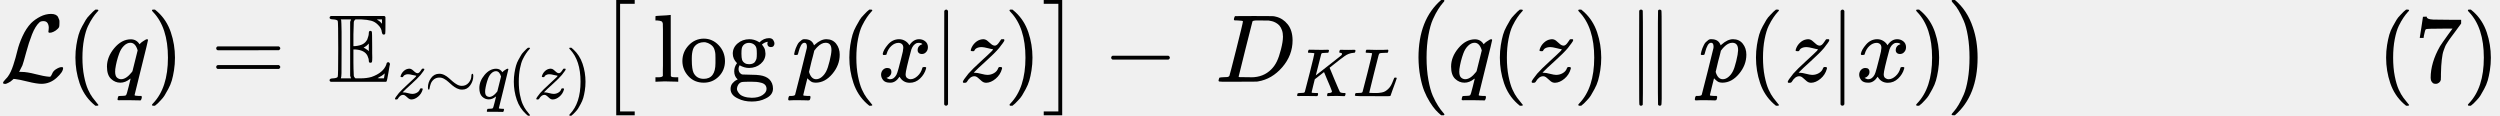
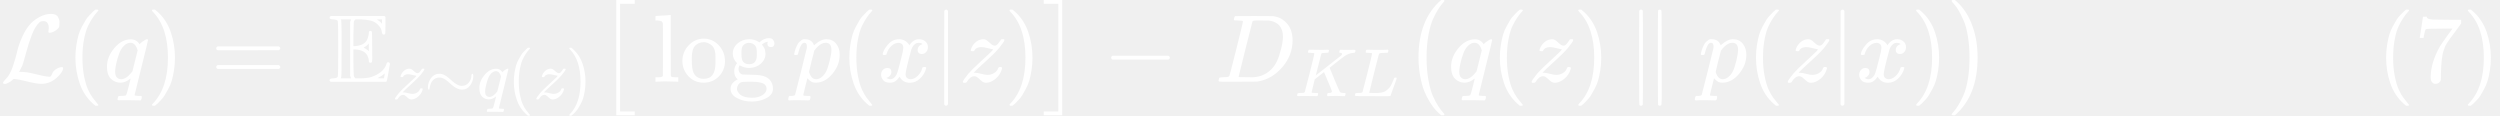
<svg xmlns="http://www.w3.org/2000/svg" xmlns:xlink="http://www.w3.org/1999/xlink" width="470.416px" height="21.776px" viewBox="0 -849.5 25990.4 1203" style="">
  <defs>
    <path id="MJX-114-TEX-C-4C" d="M62 -22T47 -22T32 -11Q32 -1 56 24T83 55Q113 96 138 172T180 320T234 473T323 609Q364 649 419 677T531 705Q559 705 578 696T604 671T615 645T618 623V611Q618 582 615 571T598 548Q581 531 558 520T518 509Q503 509 503 520Q503 523 505 536T507 560Q507 590 494 610T452 630Q423 630 410 617Q367 578 333 492T271 301T233 170Q211 123 204 112L198 103L224 102Q281 102 369 79T509 52H523Q535 64 544 87T579 128Q616 152 641 152Q656 152 656 142Q656 101 588 40T433 -22Q381 -22 289 1T156 28L141 29L131 20Q111 0 87 -11Z" />
    <path id="MJX-114-TEX-N-28" d="M94 250Q94 319 104 381T127 488T164 576T202 643T244 695T277 729T302 750H315H319Q333 750 333 741Q333 738 316 720T275 667T226 581T184 443T167 250T184 58T225 -81T274 -167T316 -220T333 -241Q333 -250 318 -250H315H302L274 -226Q180 -141 137 -14T94 250Z" />
    <path id="MJX-114-TEX-I-71" d="M33 157Q33 258 109 349T280 441Q340 441 372 389Q373 390 377 395T388 406T404 418Q438 442 450 442Q454 442 457 439T460 434Q460 425 391 149Q320 -135 320 -139Q320 -147 365 -148H390Q396 -156 396 -157T393 -175Q389 -188 383 -194H370Q339 -192 262 -192Q234 -192 211 -192T174 -192T157 -193Q143 -193 143 -185Q143 -182 145 -170Q149 -154 152 -151T172 -148Q220 -148 230 -141Q238 -136 258 -53T279 32Q279 33 272 29Q224 -10 172 -10Q117 -10 75 30T33 157ZM352 326Q329 405 277 405Q242 405 210 374T160 293Q131 214 119 129Q119 126 119 118T118 106Q118 61 136 44T179 26Q233 26 290 98L298 109L352 326Z" />
    <path id="MJX-114-TEX-N-29" d="M60 749L64 750Q69 750 74 750H86L114 726Q208 641 251 514T294 250Q294 182 284 119T261 12T224 -76T186 -143T145 -194T113 -227T90 -246Q87 -249 86 -250H74Q66 -250 63 -250T58 -247T55 -238Q56 -237 66 -225Q221 -64 221 250T66 725Q56 737 55 738Q55 746 60 749Z" />
    <path id="MJX-114-TEX-N-3D" d="M56 347Q56 360 70 367H707Q722 359 722 347Q722 336 708 328L390 327H72Q56 332 56 347ZM56 153Q56 168 72 173H708Q722 163 722 153Q722 140 707 133H70Q56 140 56 153Z" />
    <path id="MJX-114-TEX-D-45" d="M12 666Q12 675 24 683H582Q590 680 593 672V588Q593 514 591 502T575 490Q567 490 563 495T555 517Q552 556 517 590Q486 623 445 634T340 648H282Q266 636 264 620T260 492V370H277Q329 375 358 391T404 439Q420 480 420 506Q420 529 436 529Q445 529 451 521Q455 517 455 361Q455 333 455 298T456 253Q456 217 453 207T437 197Q420 196 420 217Q420 240 406 270Q377 328 284 335H260V201Q261 174 261 134Q262 73 264 61T278 38Q281 36 282 35H331Q400 35 449 50Q571 93 602 179Q605 203 622 203Q629 203 634 197T640 183Q638 181 624 95T604 3L600 -1H24Q12 5 12 16Q12 35 51 35Q92 38 97 52Q102 60 102 341T97 632Q91 645 51 648Q12 648 12 666ZM137 341Q137 131 136 89T130 37Q129 36 129 35H235Q233 41 231 48L226 61V623L231 635L235 648H129Q132 641 133 638T135 603T137 517T137 341ZM557 603V648H504Q504 646 515 639Q527 634 542 619L557 603ZM420 317V397L406 383Q394 370 380 363L366 355Q373 350 382 346Q400 333 409 328L420 317ZM582 61L586 88Q585 88 582 83Q557 61 526 46L511 37L542 35H577Q577 36 578 39T580 49T582 61Z" />
    <path id="MJX-114-TEX-I-7A" d="M347 338Q337 338 294 349T231 360Q211 360 197 356T174 346T162 335T155 324L153 320Q150 317 138 317Q117 317 117 325Q117 330 120 339Q133 378 163 406T229 440Q241 442 246 442Q271 442 291 425T329 392T367 375Q389 375 411 408T434 441Q435 442 449 442H462Q468 436 468 434Q468 430 463 420T449 399T432 377T418 358L411 349Q368 298 275 214T160 106L148 94L163 93Q185 93 227 82T290 71Q328 71 360 90T402 140Q406 149 409 151T424 153Q443 153 443 143Q443 138 442 134Q425 72 376 31T278 -11Q252 -11 232 6T193 40T155 57Q111 57 76 -3Q70 -11 59 -11H54H41Q35 -5 35 -2Q35 13 93 84Q132 129 225 214T340 322Q352 338 347 338Z" />
    <path id="MJX-114-TEX-N-223C" d="M55 166Q55 241 101 304T222 367Q260 367 296 349T362 304T421 252T484 208T554 189Q616 189 655 236T694 338Q694 350 698 358T708 367Q722 367 722 334Q722 260 677 197T562 134H554Q517 134 481 152T414 196T355 248T292 293T223 311Q179 311 145 286Q109 257 96 218T80 156T69 133Q55 133 55 166Z" />
    <path id="MJX-114-TEX-SO-5B" d="M202 -349V850H394V810H242V-309H394V-349H202Z" />
    <path id="MJX-114-TEX-N-6C" d="M42 46H56Q95 46 103 60V68Q103 77 103 91T103 124T104 167T104 217T104 272T104 329Q104 366 104 407T104 482T104 542T103 586T103 603Q100 622 89 628T44 637H26V660Q26 683 28 683L38 684Q48 685 67 686T104 688Q121 689 141 690T171 693T182 694H185V379Q185 62 186 60Q190 52 198 49Q219 46 247 46H263V0H255L232 1Q209 2 183 2T145 3T107 3T57 1L34 0H26V46H42Z" />
    <path id="MJX-114-TEX-N-6F" d="M28 214Q28 309 93 378T250 448Q340 448 405 380T471 215Q471 120 407 55T250 -10Q153 -10 91 57T28 214ZM250 30Q372 30 372 193V225V250Q372 272 371 288T364 326T348 362T317 390T268 410Q263 411 252 411Q222 411 195 399Q152 377 139 338T126 246V226Q126 130 145 91Q177 30 250 30Z" />
    <path id="MJX-114-TEX-N-67" d="M329 409Q373 453 429 453Q459 453 472 434T485 396Q485 382 476 371T449 360Q416 360 412 390Q410 404 415 411Q415 412 416 414V415Q388 412 363 393Q355 388 355 386Q355 385 359 381T368 369T379 351T388 325T392 292Q392 230 343 187T222 143Q172 143 123 171Q112 153 112 133Q112 98 138 81Q147 75 155 75T227 73Q311 72 335 67Q396 58 431 26Q470 -13 470 -72Q470 -139 392 -175Q332 -206 250 -206Q167 -206 107 -175Q29 -140 29 -75Q29 -39 50 -15T92 18L103 24Q67 55 67 108Q67 155 96 193Q52 237 52 292Q52 355 102 398T223 442Q274 442 318 416L329 409ZM299 343Q294 371 273 387T221 404Q192 404 171 388T145 343Q142 326 142 292Q142 248 149 227T179 192Q196 182 222 182Q244 182 260 189T283 207T294 227T299 242Q302 258 302 292T299 343ZM403 -75Q403 -50 389 -34T348 -11T299 -2T245 0H218Q151 0 138 -6Q118 -15 107 -34T95 -74Q95 -84 101 -97T122 -127T170 -155T250 -167Q319 -167 361 -139T403 -75Z" />
    <path id="MJX-114-TEX-N-2061" d="" />
    <path id="MJX-114-TEX-I-70" d="M23 287Q24 290 25 295T30 317T40 348T55 381T75 411T101 433T134 442Q209 442 230 378L240 387Q302 442 358 442Q423 442 460 395T497 281Q497 173 421 82T249 -10Q227 -10 210 -4Q199 1 187 11T168 28L161 36Q160 35 139 -51T118 -138Q118 -144 126 -145T163 -148H188Q194 -155 194 -157T191 -175Q188 -187 185 -190T172 -194Q170 -194 161 -194T127 -193T65 -192Q-5 -192 -24 -194H-32Q-39 -187 -39 -183Q-37 -156 -26 -148H-6Q28 -147 33 -136Q36 -130 94 103T155 350Q156 355 156 364Q156 405 131 405Q109 405 94 377T71 316T59 280Q57 278 43 278H29Q23 284 23 287ZM178 102Q200 26 252 26Q282 26 310 49T356 107Q374 141 392 215T411 325V331Q411 405 350 405Q339 405 328 402T306 393T286 380T269 365T254 350T243 336T235 326L232 322Q232 321 229 308T218 264T204 212Q178 106 178 102Z" />
    <path id="MJX-114-TEX-I-78" d="M52 289Q59 331 106 386T222 442Q257 442 286 424T329 379Q371 442 430 442Q467 442 494 420T522 361Q522 332 508 314T481 292T458 288Q439 288 427 299T415 328Q415 374 465 391Q454 404 425 404Q412 404 406 402Q368 386 350 336Q290 115 290 78Q290 50 306 38T341 26Q378 26 414 59T463 140Q466 150 469 151T485 153H489Q504 153 504 145Q504 144 502 134Q486 77 440 33T333 -11Q263 -11 227 52Q186 -10 133 -10H127Q78 -10 57 16T35 71Q35 103 54 123T99 143Q142 143 142 101Q142 81 130 66T107 46T94 41L91 40Q91 39 97 36T113 29T132 26Q168 26 194 71Q203 87 217 139T245 247T261 313Q266 340 266 352Q266 380 251 392T217 404Q177 404 142 372T93 290Q91 281 88 280T72 278H58Q52 284 52 289Z" />
    <path id="MJX-114-TEX-N-7C" d="M139 -249H137Q125 -249 119 -235V251L120 737Q130 750 139 750Q152 750 159 735V-235Q151 -249 141 -249H139Z" />
    <path id="MJX-114-TEX-SO-5D" d="M22 810V850H214V-349H22V-309H174V810H22Z" />
    <path id="MJX-114-TEX-N-2212" d="M84 237T84 250T98 270H679Q694 262 694 250T679 230H98Q84 237 84 250Z" />
    <path id="MJX-114-TEX-I-44" d="M287 628Q287 635 230 637Q207 637 200 638T193 647Q193 655 197 667T204 682Q206 683 403 683Q570 682 590 682T630 676Q702 659 752 597T803 431Q803 275 696 151T444 3L430 1L236 0H125H72Q48 0 41 2T33 11Q33 13 36 25Q40 41 44 43T67 46Q94 46 127 49Q141 52 146 61Q149 65 218 339T287 628ZM703 469Q703 507 692 537T666 584T629 613T590 629T555 636Q553 636 541 636T512 636T479 637H436Q392 637 386 627Q384 623 313 339T242 52Q242 48 253 48T330 47Q335 47 349 47T373 46Q499 46 581 128Q617 164 640 212T683 339T703 469Z" />
    <path id="MJX-114-TEX-I-4B" d="M285 628Q285 635 228 637Q205 637 198 638T191 647Q191 649 193 661Q199 681 203 682Q205 683 214 683H219Q260 681 355 681Q389 681 418 681T463 682T483 682Q500 682 500 674Q500 669 497 660Q496 658 496 654T495 648T493 644T490 641T486 639T479 638T470 637T456 637Q416 636 405 634T387 623L306 305Q307 305 490 449T678 597Q692 611 692 620Q692 635 667 637Q651 637 651 648Q651 650 654 662T659 677Q662 682 676 682Q680 682 711 681T791 680Q814 680 839 681T869 682Q889 682 889 672Q889 650 881 642Q878 637 862 637Q787 632 726 586Q710 576 656 534T556 455L509 418L518 396Q527 374 546 329T581 244Q656 67 661 61Q663 59 666 57Q680 47 717 46H738Q744 38 744 37T741 19Q737 6 731 0H720Q680 3 625 3Q503 3 488 0H478Q472 6 472 9T474 27Q478 40 480 43T491 46H494Q544 46 544 71Q544 75 517 141T485 216L427 354L359 301L291 248L268 155Q245 63 245 58Q245 51 253 49T303 46H334Q340 37 340 35Q340 19 333 5Q328 0 317 0Q314 0 280 1T180 2Q118 2 85 2T49 1Q31 1 31 11Q31 13 34 25Q38 41 42 43T65 46Q92 46 125 49Q139 52 144 61Q147 65 216 339T285 628Z" />
    <path id="MJX-114-TEX-I-4C" d="M228 637Q194 637 192 641Q191 643 191 649Q191 673 202 682Q204 683 217 683Q271 680 344 680Q485 680 506 683H518Q524 677 524 674T522 656Q517 641 513 637H475Q406 636 394 628Q387 624 380 600T313 336Q297 271 279 198T252 88L243 52Q243 48 252 48T311 46H328Q360 46 379 47T428 54T478 72T522 106T564 161Q580 191 594 228T611 270Q616 273 628 273H641Q647 264 647 262T627 203T583 83T557 9Q555 4 553 3T537 0T494 -1Q483 -1 418 -1T294 0H116Q32 0 32 10Q32 17 34 24Q39 43 44 45Q48 46 59 46H65Q92 46 125 49Q139 52 144 61Q147 65 216 339T285 628Q285 635 228 637Z" />
    <path id="MJX-114-TEX-SO-28" d="M152 251Q152 646 388 850H416Q422 844 422 841Q422 837 403 816T357 753T302 649T255 482T236 250Q236 124 255 19T301 -147T356 -251T403 -315T422 -340Q422 -343 416 -349H388Q359 -325 332 -296T271 -213T212 -97T170 56T152 251Z" />
    <path id="MJX-114-TEX-N-2225" d="M133 736Q138 750 153 750Q164 750 170 739Q172 735 172 250T170 -239Q164 -250 152 -250Q144 -250 138 -244L137 -243Q133 -241 133 -179T132 250Q132 731 133 736ZM329 739Q334 750 346 750Q353 750 361 744L362 743Q366 741 366 679T367 250T367 -178T362 -243L361 -244Q355 -250 347 -250Q335 -250 329 -239Q327 -235 327 250T329 739Z" />
    <path id="MJX-114-TEX-N-A0" d="" />
    <path id="MJX-114-TEX-SO-29" d="M305 251Q305 -145 69 -349H56Q43 -349 39 -347T35 -338Q37 -333 60 -307T108 -239T160 -136T204 27T221 250T204 473T160 636T108 740T60 807T35 839Q35 850 50 850H56H69Q197 743 256 566Q305 425 305 251Z" />
    <path id="MJX-114-TEX-N-37" d="M55 458Q56 460 72 567L88 674Q88 676 108 676H128V672Q128 662 143 655T195 646T364 644H485V605L417 512Q408 500 387 472T360 435T339 403T319 367T305 330T292 284T284 230T278 162T275 80Q275 66 275 52T274 28V19Q270 2 255 -10T221 -22Q210 -22 200 -19T179 0T168 40Q168 198 265 368Q285 400 349 489L395 552H302Q128 552 119 546Q113 543 108 522T98 479L95 458V455H55V458Z" />
  </defs>
-   <g stroke="currentColor" fill="currentColor" stroke-width="0" transform="matrix(1 0 0 -1 0 0)">
+   <g stroke="currentColor" fill="#ffffff" stroke-width="0" transform="matrix(1 0 0 -1 0 0)">
    <g data-mml-node="math">
      <g data-mml-node="TeXAtom">
        <g data-mml-node="mi">
          <use xlink:href="#MJX-114-TEX-C-4C" />
        </g>
      </g>
      <g data-mml-node="mo" transform="translate(690, 0)">
        <use xlink:href="#MJX-114-TEX-N-28" />
      </g>
      <g data-mml-node="mi" transform="translate(1079, 0)">
        <use xlink:href="#MJX-114-TEX-I-71" />
      </g>
      <g data-mml-node="mo" transform="translate(1525, 0)">
        <use xlink:href="#MJX-114-TEX-N-29" />
      </g>
      <g data-mml-node="mo" transform="translate(2191.8, 0)">
        <use xlink:href="#MJX-114-TEX-N-3D" />
      </g>
      <g data-mml-node="mstyle" transform="translate(3247.6, 0)">
        <g data-mml-node="mspace" />
      </g>
      <g data-mml-node="msub" transform="translate(3414.2, 0)">
        <g data-mml-node="TeXAtom">
          <g data-mml-node="mi">
            <use xlink:href="#MJX-114-TEX-D-45" />
          </g>
        </g>
        <g data-mml-node="TeXAtom" transform="translate(667, -176.7) scale(0.707)">
          <g data-mml-node="mi">
            <use xlink:href="#MJX-114-TEX-I-7A" />
          </g>
          <g data-mml-node="mo" transform="translate(465, 0)">
            <use xlink:href="#MJX-114-TEX-N-223C" />
          </g>
          <g data-mml-node="mi" transform="translate(1243, 0)">
            <use xlink:href="#MJX-114-TEX-I-71" />
          </g>
          <g data-mml-node="mo" transform="translate(1689, 0)">
            <use xlink:href="#MJX-114-TEX-N-28" />
          </g>
          <g data-mml-node="mi" transform="translate(2078, 0)">
            <use xlink:href="#MJX-114-TEX-I-7A" />
          </g>
          <g data-mml-node="mo" transform="translate(2543, 0)">
            <use xlink:href="#MJX-114-TEX-N-29" />
          </g>
        </g>
      </g>
      <g data-mml-node="TeXAtom" transform="translate(6204.5, 0)">
        <g data-mml-node="mo">
          <use xlink:href="#MJX-114-TEX-SO-5B" />
        </g>
      </g>
      <g data-mml-node="mi" transform="translate(6788.1, 0)">
        <use xlink:href="#MJX-114-TEX-N-6C" />
        <use xlink:href="#MJX-114-TEX-N-6F" transform="translate(278, 0)" />
        <use xlink:href="#MJX-114-TEX-N-67" transform="translate(778, 0)" />
      </g>
      <g data-mml-node="mo" transform="translate(8066.1, 0)">
        <use xlink:href="#MJX-114-TEX-N-2061" />
      </g>
      <g data-mml-node="mi" transform="translate(8232.8, 0)">
        <use xlink:href="#MJX-114-TEX-I-70" />
      </g>
      <g data-mml-node="mo" transform="translate(8735.8, 0)">
        <use xlink:href="#MJX-114-TEX-N-28" />
      </g>
      <g data-mml-node="mi" transform="translate(9124.8, 0)">
        <use xlink:href="#MJX-114-TEX-I-78" />
      </g>
      <g data-mml-node="TeXAtom" transform="translate(9696.8, 0)">
        <g data-mml-node="mo">
          <use xlink:href="#MJX-114-TEX-N-7C" />
        </g>
      </g>
      <g data-mml-node="mi" transform="translate(9974.8, 0)">
        <use xlink:href="#MJX-114-TEX-I-7A" />
      </g>
      <g data-mml-node="mo" transform="translate(10439.8, 0)">
        <use xlink:href="#MJX-114-TEX-N-29" />
      </g>
      <g data-mml-node="TeXAtom" transform="translate(10828.8, 0)">
        <g data-mml-node="mo">
          <use xlink:href="#MJX-114-TEX-SO-5D" />
        </g>
      </g>
      <g data-mml-node="mo" transform="translate(11468, 0)">
        <use xlink:href="#MJX-114-TEX-N-2212" />
      </g>
      <g data-mml-node="mstyle" transform="translate(12468.2, 0)">
        <g data-mml-node="mspace" />
      </g>
      <g data-mml-node="msub" transform="translate(12634.9, 0)">
        <g data-mml-node="mi">
          <use xlink:href="#MJX-114-TEX-I-44" />
        </g>
        <g data-mml-node="TeXAtom" transform="translate(828, -150) scale(0.707)">
          <g data-mml-node="mi">
            <use xlink:href="#MJX-114-TEX-I-4B" />
          </g>
          <g data-mml-node="mi" transform="translate(849, 0)">
            <use xlink:href="#MJX-114-TEX-I-4C" />
          </g>
        </g>
      </g>
      <g data-mml-node="TeXAtom" transform="translate(14594.8, 0)">
        <g data-mml-node="mo">
          <use xlink:href="#MJX-114-TEX-SO-28" />
        </g>
      </g>
      <g data-mml-node="mi" transform="translate(15052.8, 0)">
        <use xlink:href="#MJX-114-TEX-I-71" />
      </g>
      <g data-mml-node="mo" transform="translate(15498.8, 0)">
        <use xlink:href="#MJX-114-TEX-N-28" />
      </g>
      <g data-mml-node="mi" transform="translate(15887.8, 0)">
        <use xlink:href="#MJX-114-TEX-I-7A" />
      </g>
      <g data-mml-node="mo" transform="translate(16352.8, 0)">
        <use xlink:href="#MJX-114-TEX-N-29" />
      </g>
      <g data-mml-node="mstyle" transform="translate(16741.8, 0)">
        <g data-mml-node="mspace" />
      </g>
      <g data-mml-node="mo" transform="translate(16908.4, 0)">
        <use xlink:href="#MJX-114-TEX-N-2225" />
      </g>
      <g data-mml-node="mtext" transform="translate(17408.4, 0)">
        <use xlink:href="#MJX-114-TEX-N-A0" />
      </g>
      <g data-mml-node="mi" transform="translate(17658.4, 0)">
        <use xlink:href="#MJX-114-TEX-I-70" />
      </g>
      <g data-mml-node="mo" transform="translate(18161.4, 0)">
        <use xlink:href="#MJX-114-TEX-N-28" />
      </g>
      <g data-mml-node="mi" transform="translate(18550.4, 0)">
        <use xlink:href="#MJX-114-TEX-I-7A" />
      </g>
      <g data-mml-node="TeXAtom" transform="translate(19015.4, 0)">
        <g data-mml-node="mo">
          <use xlink:href="#MJX-114-TEX-N-7C" />
        </g>
      </g>
      <g data-mml-node="mi" transform="translate(19293.4, 0)">
        <use xlink:href="#MJX-114-TEX-I-78" />
      </g>
      <g data-mml-node="mo" transform="translate(19865.4, 0)">
        <use xlink:href="#MJX-114-TEX-N-29" />
      </g>
      <g data-mml-node="TeXAtom" transform="translate(20254.4, 0)">
        <g data-mml-node="mo">
          <use xlink:href="#MJX-114-TEX-SO-29" />
        </g>
      </g>
      <g data-mml-node="mstyle" transform="translate(20712.4, 0)">
        <g data-mml-node="mspace" />
      </g>
      <g data-mml-node="mstyle" transform="translate(22712.4, 0)">
        <g data-mml-node="mspace" />
      </g>
      <g data-mml-node="mo" transform="translate(24712.4, 0)">
        <use xlink:href="#MJX-114-TEX-N-28" />
      </g>
      <g data-mml-node="mn" transform="translate(25101.4, 0)">
        <use xlink:href="#MJX-114-TEX-N-37" />
      </g>
      <g data-mml-node="mo" transform="translate(25601.4, 0)">
        <use xlink:href="#MJX-114-TEX-N-29" />
      </g>
    </g>
  </g>
</svg>
